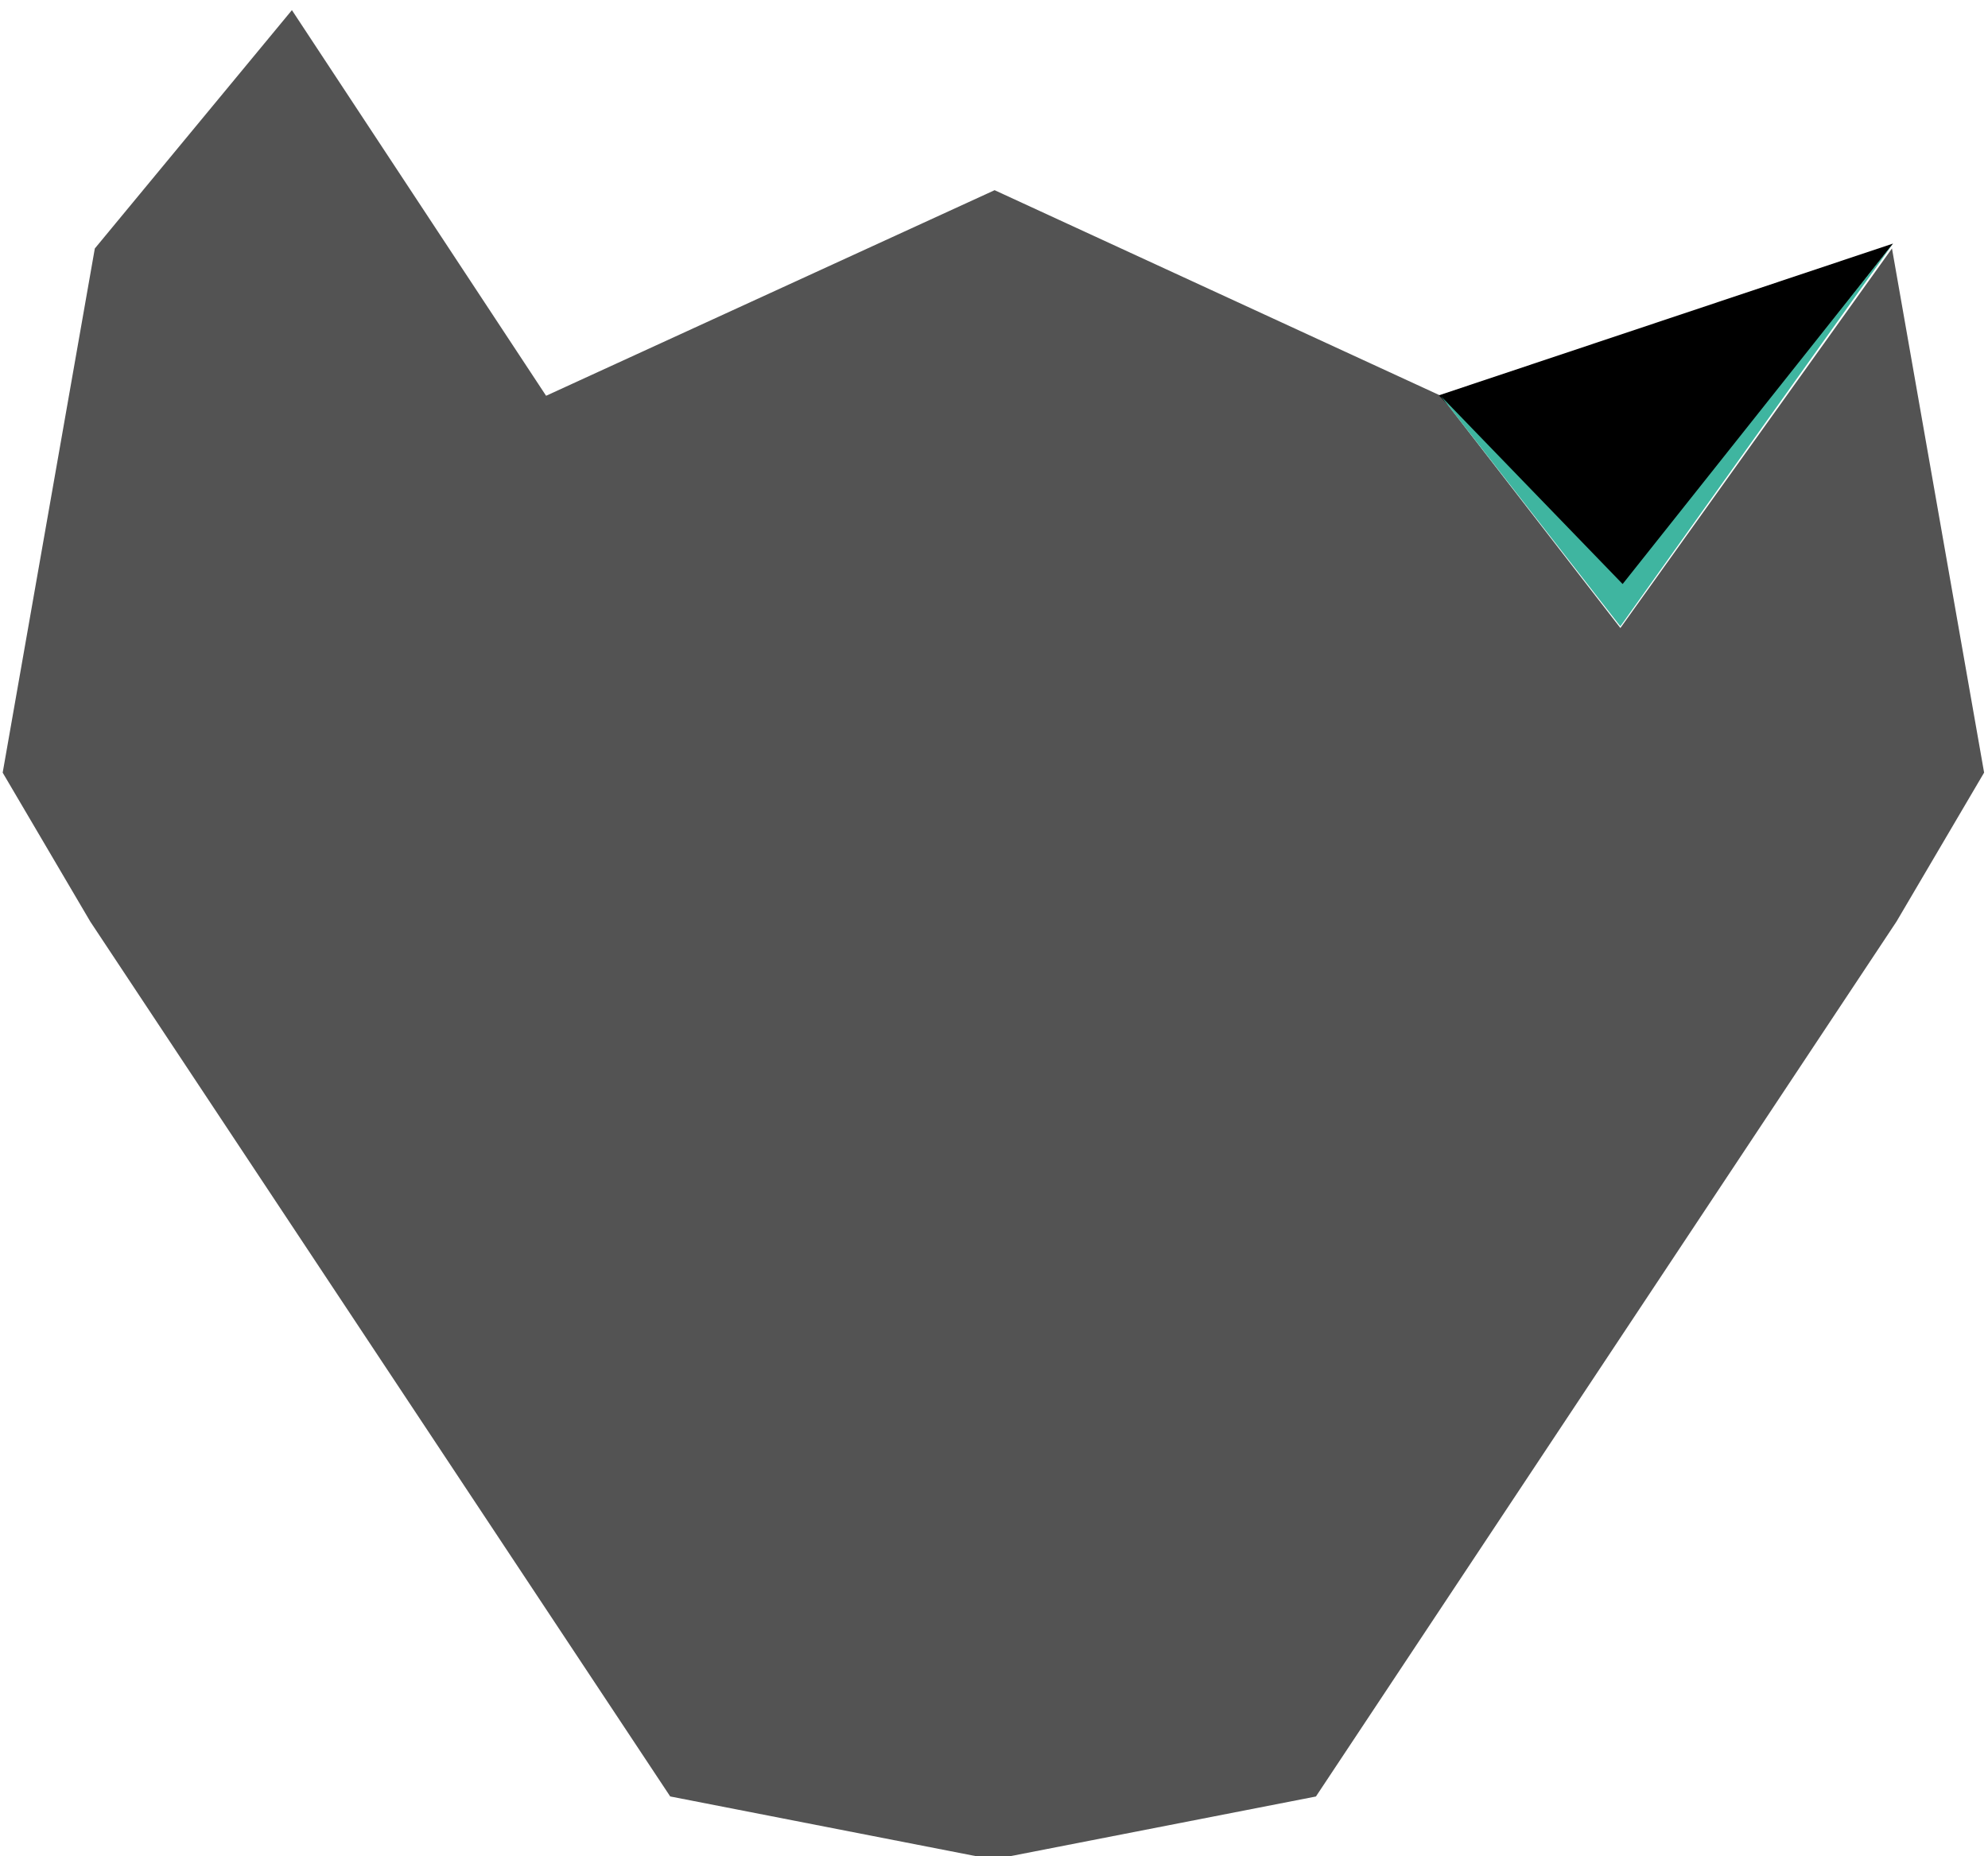
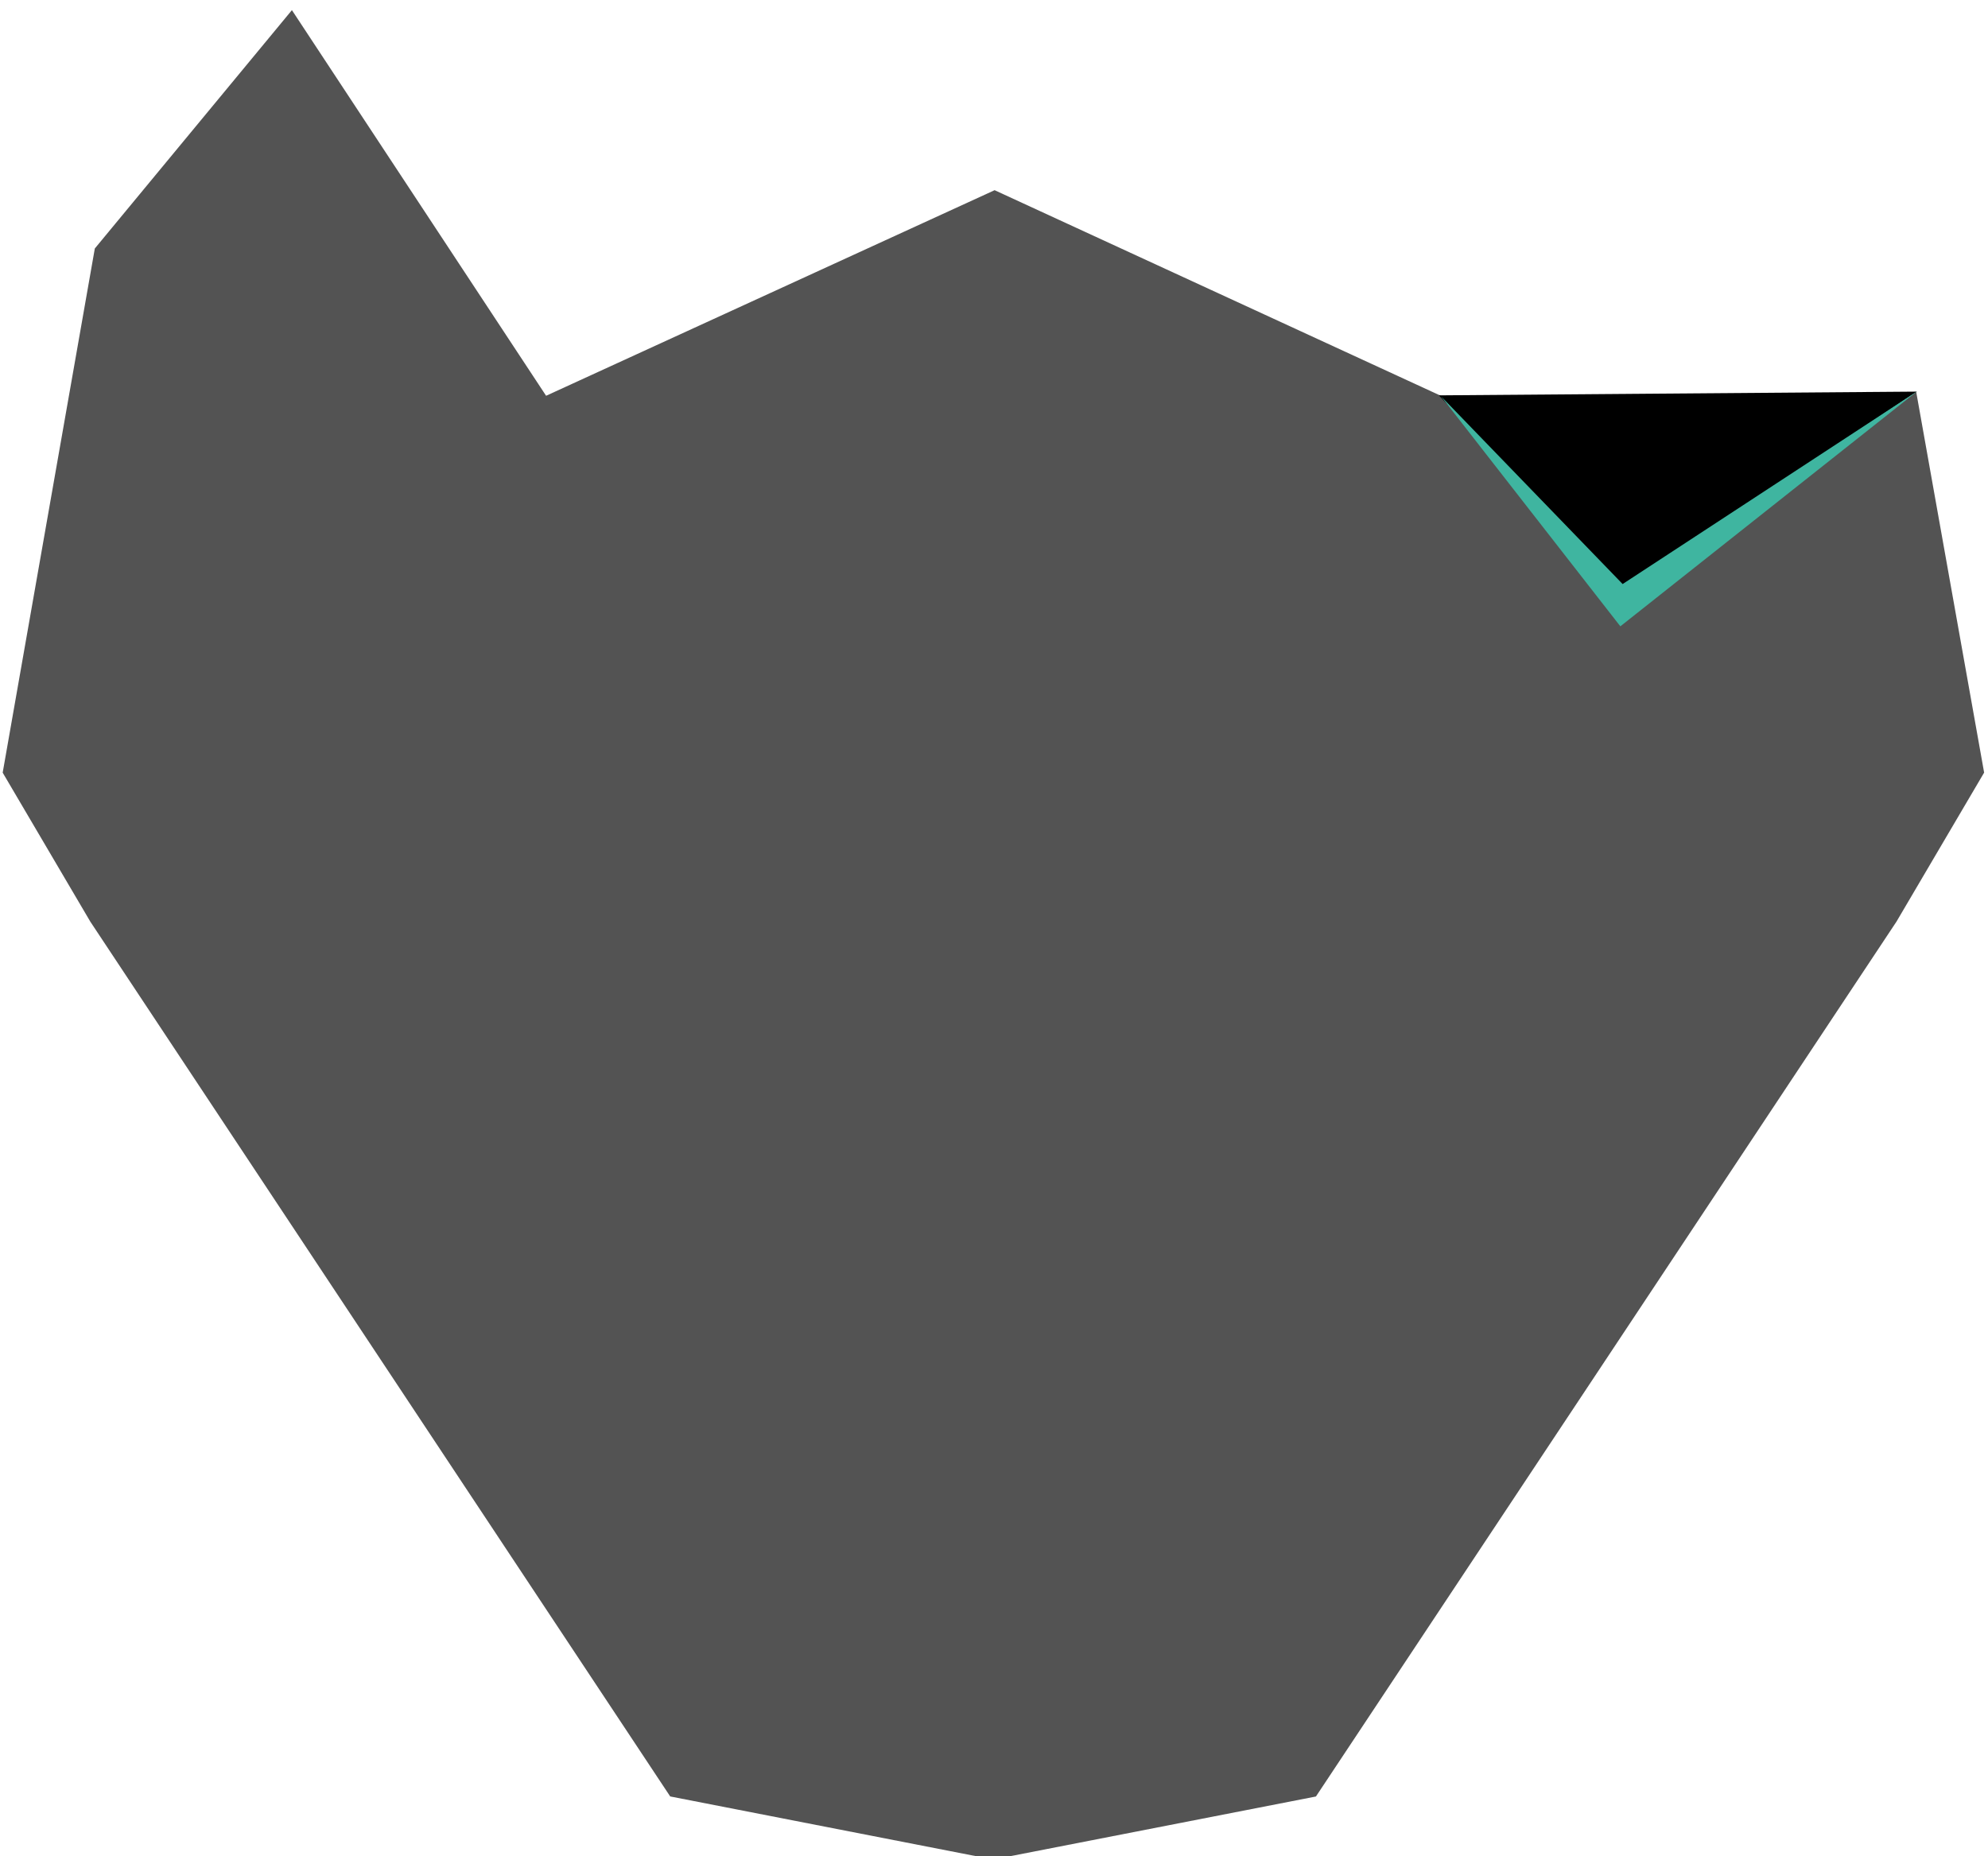
<svg xmlns="http://www.w3.org/2000/svg" width="135mm" height="126mm" viewBox="0 0 135 126" version="1.1" id="svg1">
  <defs id="defs1">
    <linearGradient id="swatch1">
      <stop style="stop-color:#000000;stop-opacity:1;" offset="0" id="stop1" />
    </linearGradient>
  </defs>
  <g id="layer1">
-     <path id="path1" style="fill:#535353;fill-opacity:1;stroke:none;stroke-width:0.265;stroke-opacity:1" d="M 110.036,42.646 97.835,26.873 67.547,12.918 67.436,126.276 l 21.926,-4.281 39.422,-59.411 5.952,-10.118 -6.257,-35.596 z M 19.823,0.688 6.439,16.874 0.182,52.469 6.134,62.588 45.512,121.992 67.438,126.273 67.56,12.907 37.084,26.876 Z" />
-     <path style="fill:#000000;fill-rule:nonzero;stroke:none;stroke-width:0.265;stroke-opacity:1" d="m 130.26,87.464 12.488,13.109 18.357,-23.417 z" id="path2" transform="translate(-32.55343,-60.61673)" />
-     <path style="fill:#3fb5a0;fill-opacity:1;fill-rule:nonzero;stroke:none;stroke-width:0.265;stroke-opacity:1" d="m 130.402,87.519 12.185,15.63 18.494,-25.957 -18.339,23.085 z" id="path3" transform="translate(-32.55343,-60.61673)" />
+     <path id="path1" style="fill:#535353;fill-opacity:1;stroke:none;stroke-width:0.265;stroke-opacity:1" d="M 110.036,40.962 97.835,26.873 67.547,12.918 67.436,126.276 89.362,121.995 128.785,62.585 134.737,52.466 130.123,26.604 Z M 19.823,0.688 6.439,16.874 0.182,52.469 6.134,62.588 45.512,121.992 67.438,126.273 67.56,12.907 37.084,26.876 Z" />
+     <path style="fill:#000000;fill-rule:nonzero;stroke:none;stroke-width:0.265;stroke-opacity:1" d="m 130.26,87.464 12.488,13.109 19.974,-13.363 z" id="path2" transform="translate(-32.55343,-60.61673)" />
+     <path style="fill:#3fb5a0;fill-opacity:1;fill-rule:nonzero;stroke:none;stroke-width:0.265;stroke-opacity:1" d="m 130.402,87.519 12.185,15.63 20.154,-15.959 -19.999,13.087 z" id="path3" transform="translate(-32.55343,-60.61673)" />
  </g>
</svg>
